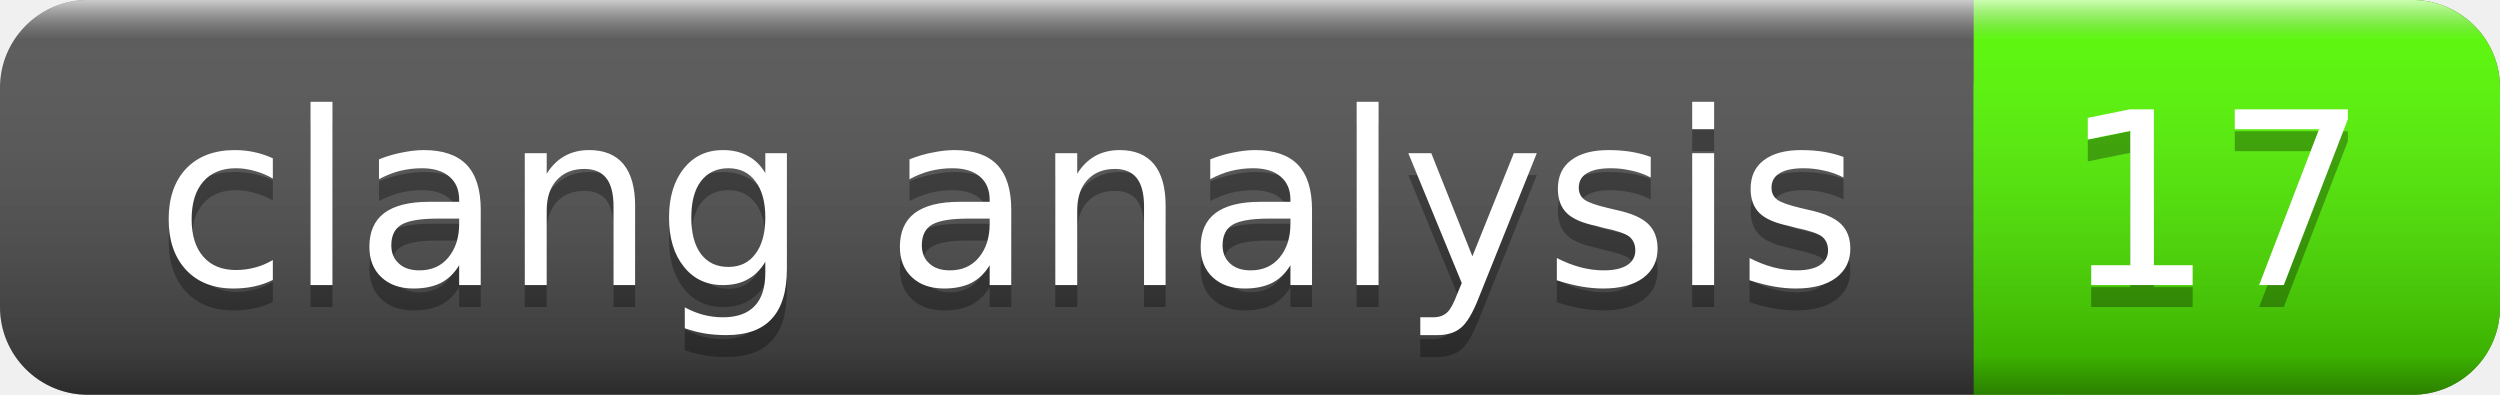
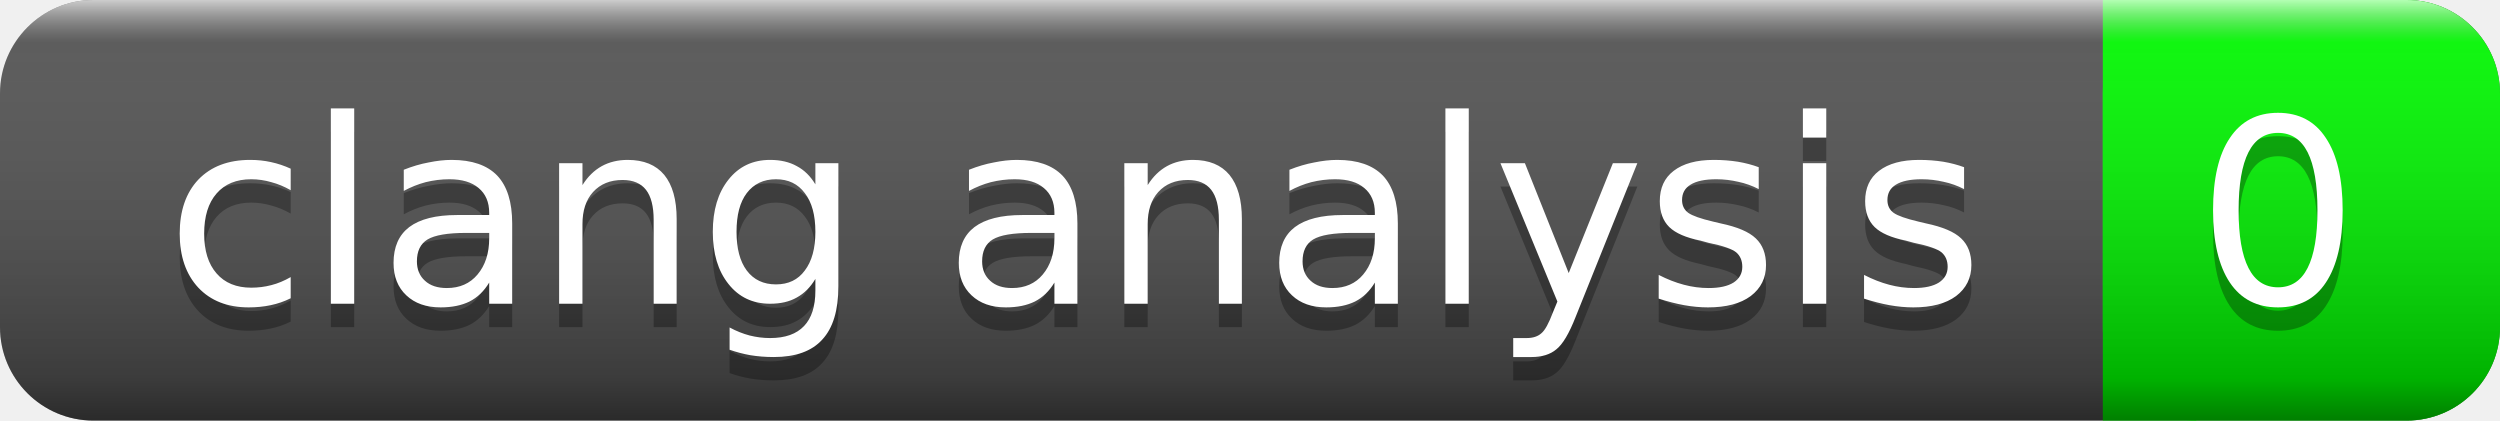
- <svg xmlns="http://www.w3.org/2000/svg" width="114" height="18">
+ <svg xmlns="http://www.w3.org/2000/svg" width="107" height="18">
  <linearGradient id="a" x2="0" y2="100%">
    <stop offset="0" stop-color="#fff" stop-opacity=".7" />
    <stop offset=".1" stop-color="#aaa" stop-opacity=".1" />
    <stop offset=".9" stop-opacity=".3" />
    <stop offset="1" stop-opacity=".5" />
  </linearGradient>
-   <rect rx="4" width="114" height="18" fill="#555" />
-   <rect rx="4" x="90" width="24" height="18" fill="#56ff00" />
-   <path fill="#56ff00" d="M90 0h4v18h-4z" />
-   <rect rx="4" width="114" height="18" fill="url(#a)" />
+   <rect rx="4" width="107" height="18" fill="#555" />
+   <rect rx="4" x="90" width="17" height="18" fill="#0f0" />
+   <path fill="#0f0" d="M90 0h4v18h-4z" />
+   <rect rx="4" width="107" height="18" fill="url(#a)" />
  <g fill="#fff" text-anchor="middle" font-family="DejaVu Sans,Verdana,Geneva,sans-serif" font-size="11">
    <text x="46" y="14" fill="#010101" fill-opacity=".3">clang analysis</text>
    <text x="46" y="13">clang analysis</text>
-     <text x="101" y="14" fill="#010101" fill-opacity=".3">17</text>
-     <text x="101" y="13">17</text>
+     <text x="97.5" y="14" fill="#010101" fill-opacity=".3">0</text>
+     <text x="97.5" y="13">0</text>
  </g>
</svg>
